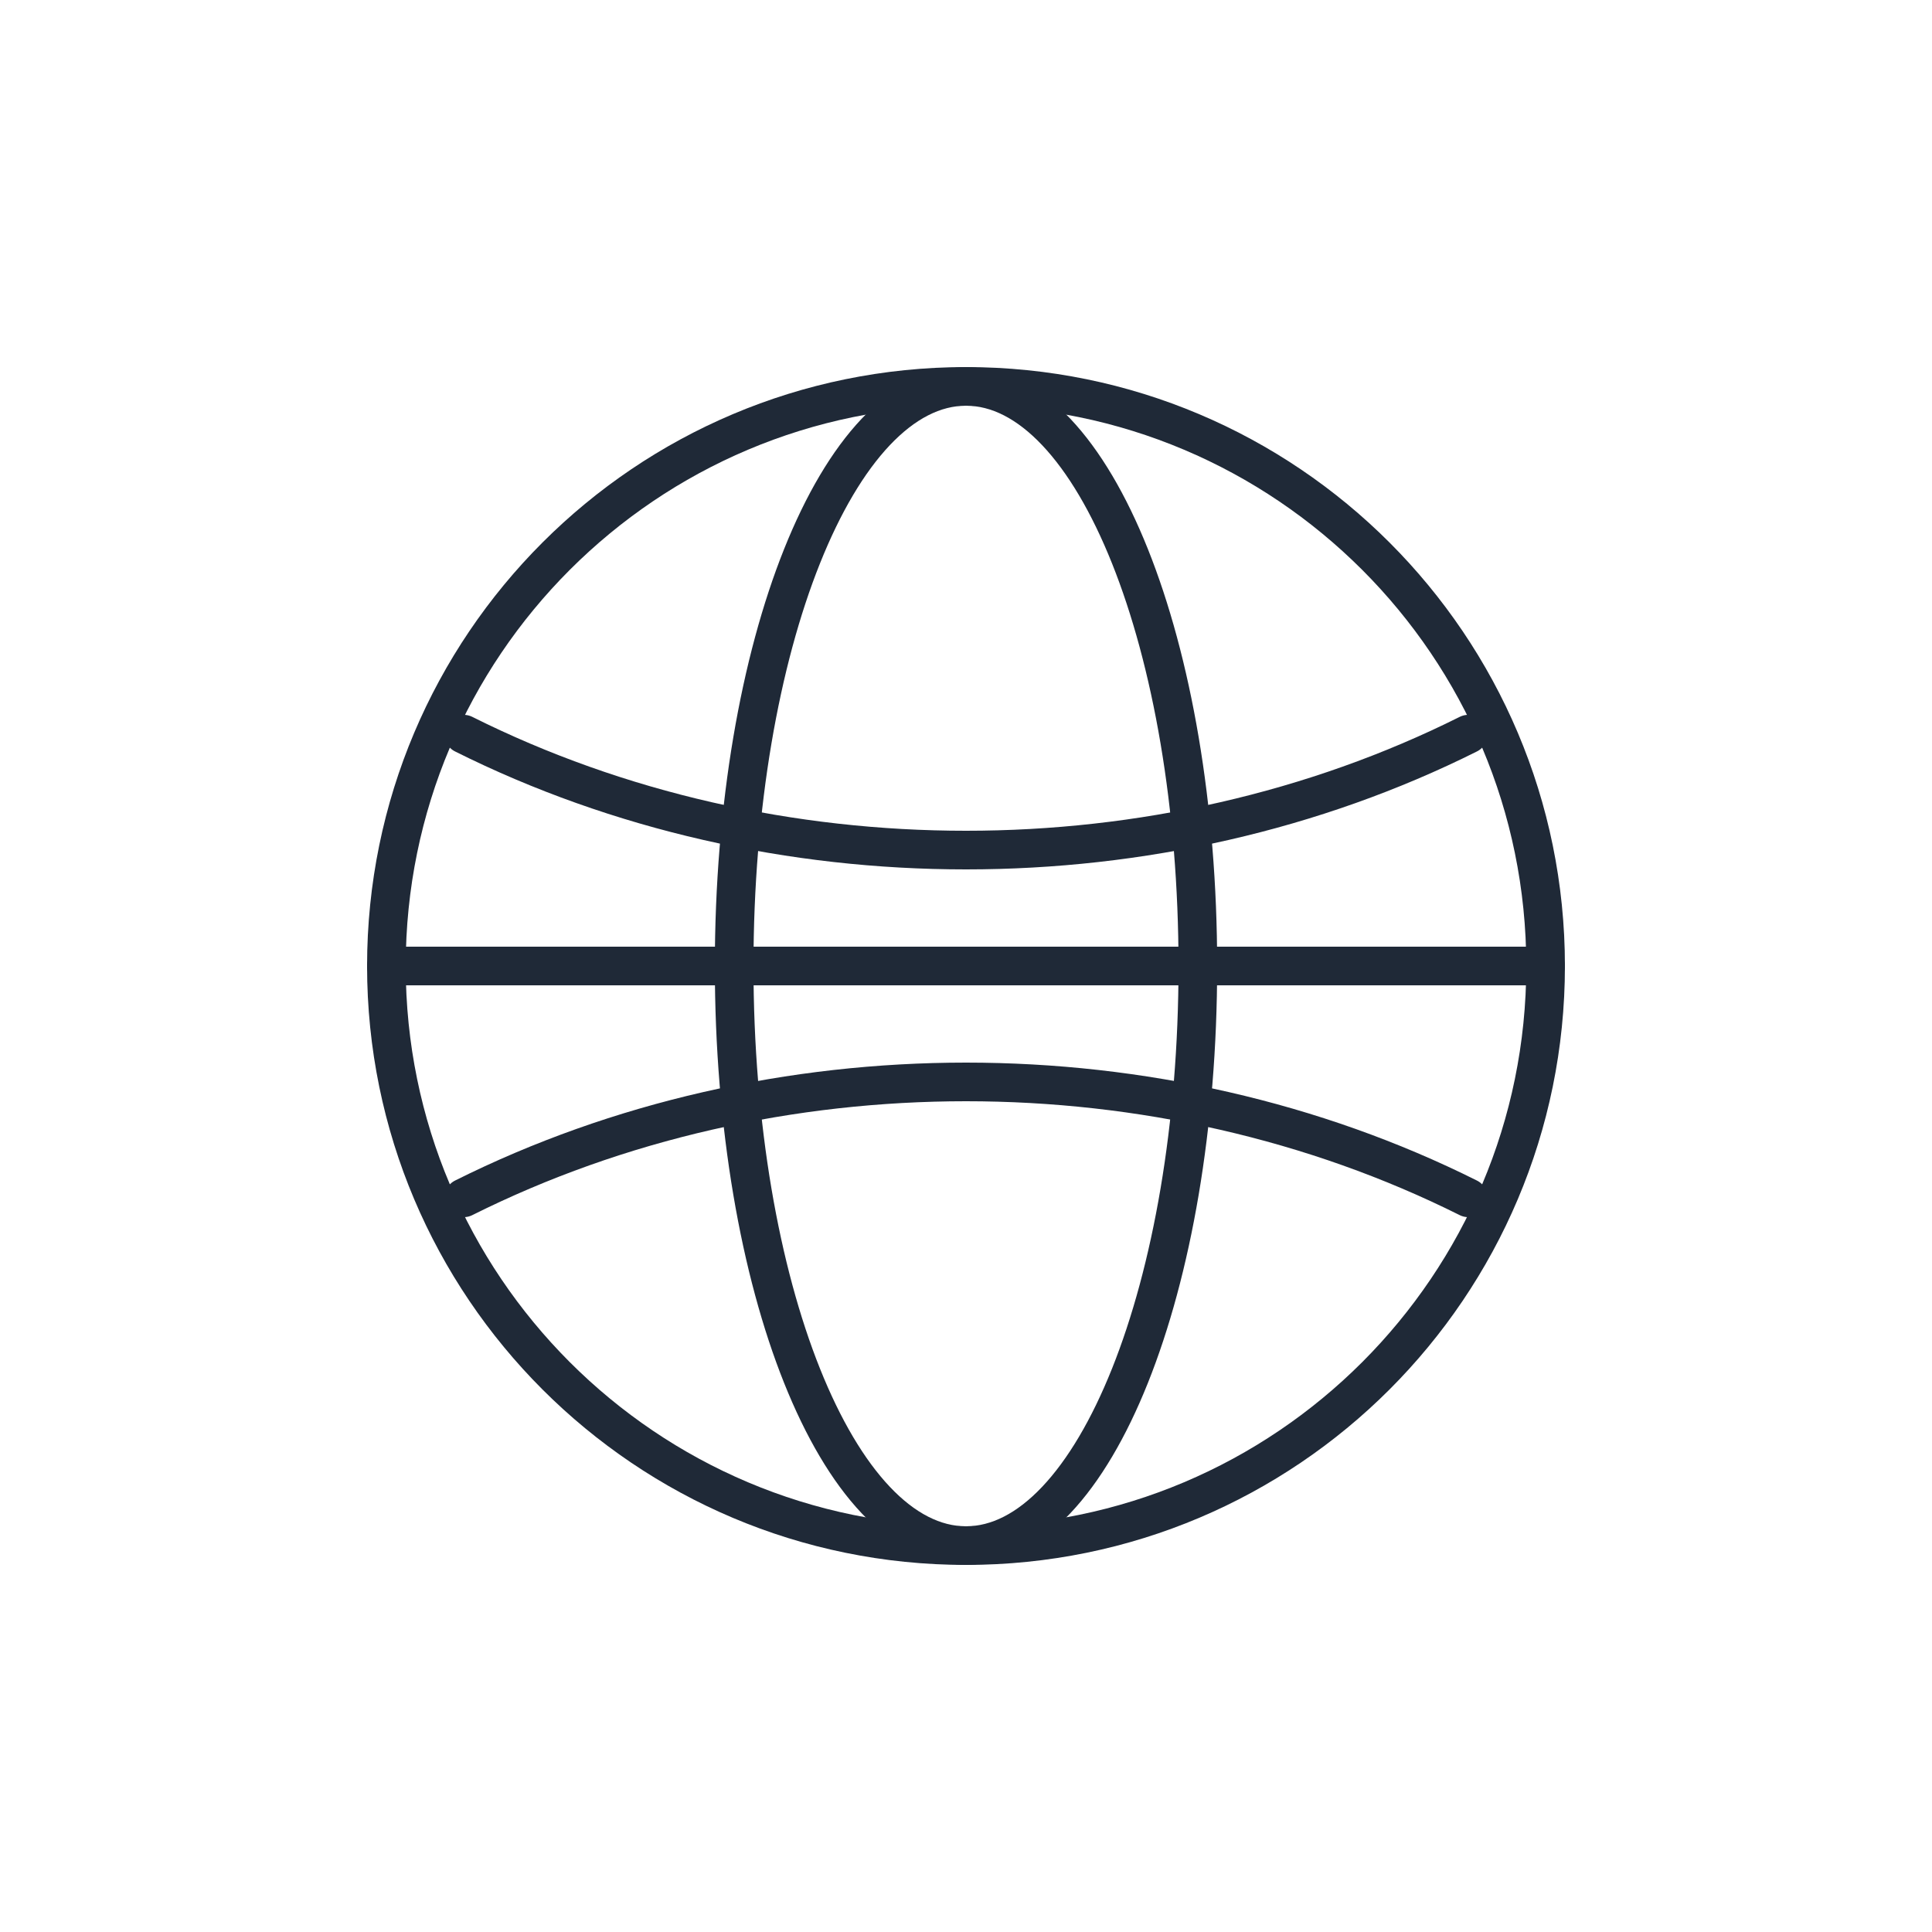
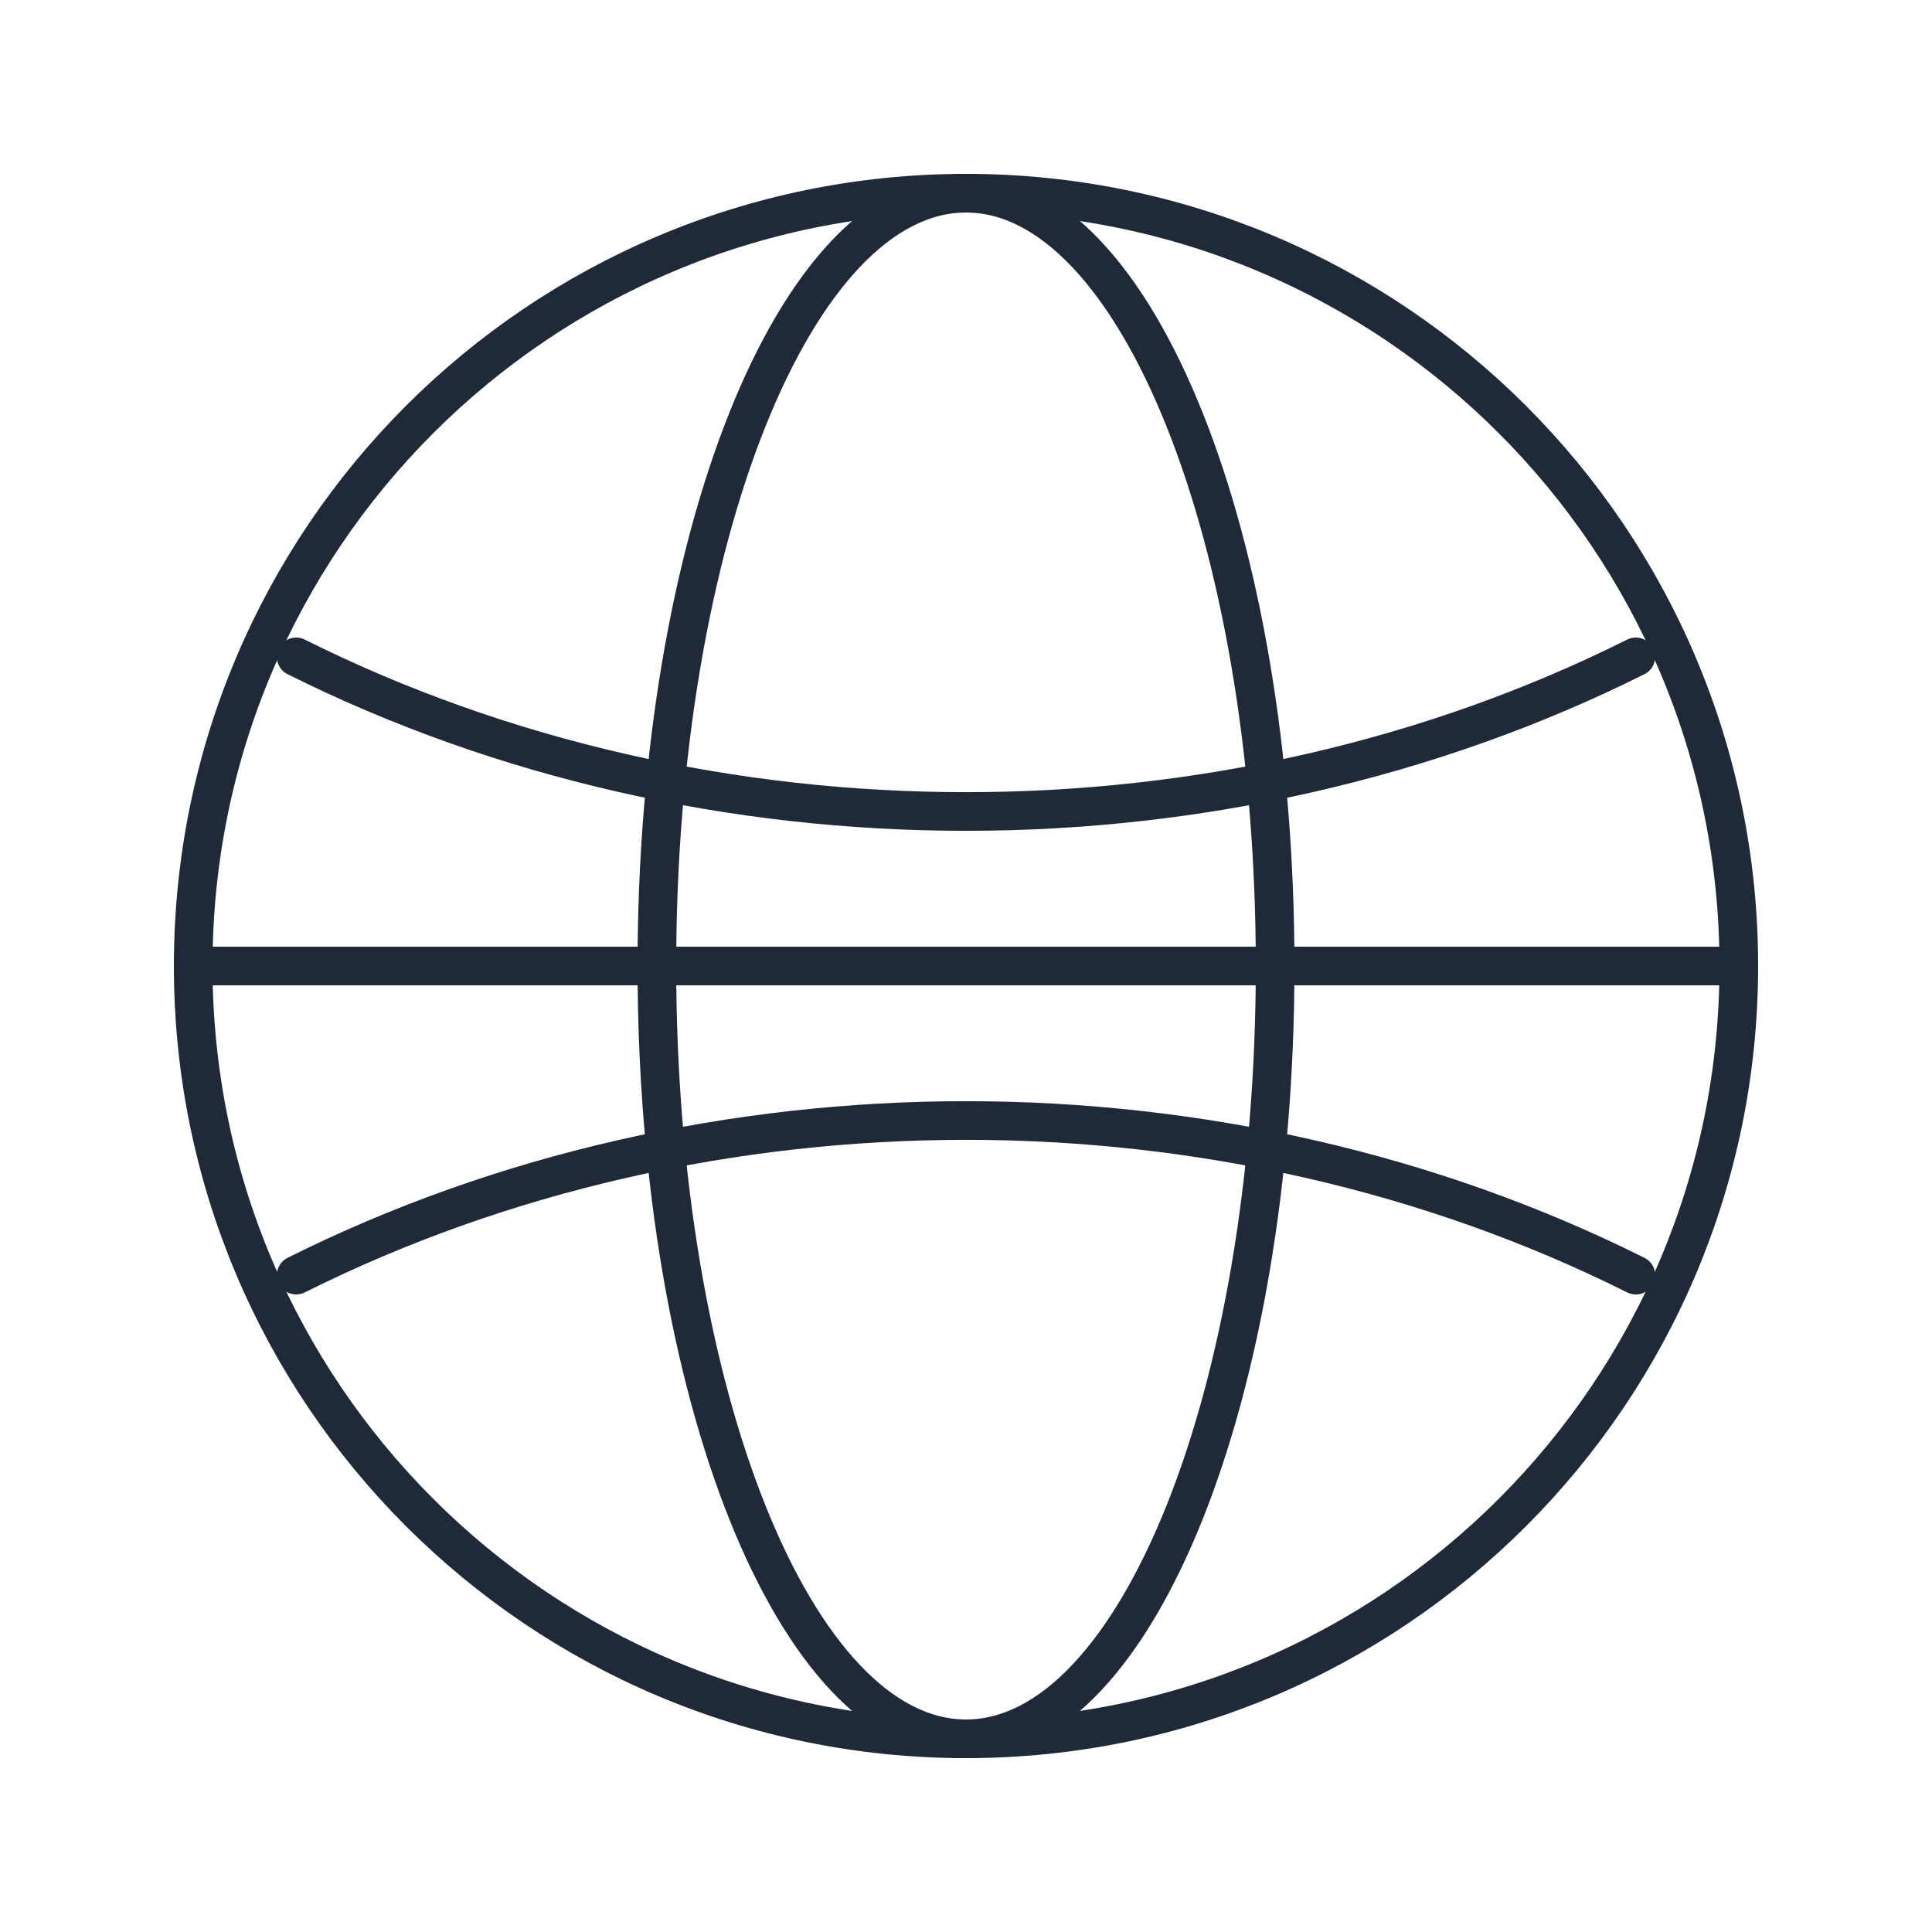
<svg xmlns="http://www.w3.org/2000/svg" viewBox="0 0 100 100" width="100" height="100" fill="none" stroke="#1F2937" stroke-width="2" stroke-linecap="round" stroke-linejoin="round">
-   <circle cx="50" cy="50" r="30" />
-   <ellipse cx="50" cy="50" rx="12" ry="30" />
-   <line x1="20" y1="50" x2="80" y2="50" />
-   <path d="M 24 38 C 40 46 60 46 76 38" />
-   <path d="M 24 62 C 40 54 60 54 76 62" />
+   <circle cx="50" cy="50" r="40" />
+   <ellipse cx="50" cy="50" rx="16" ry="40" />
+   <line x1="10" y1="50" x2="90" y2="50" />
+   <path d="M 15.33 34 C 36.67 44.67 63.33 44.67 84.67 34" />
+   <path d="M 15.33 66 C 36.67 55.33 63.33 55.33 84.67 66" />
</svg>
